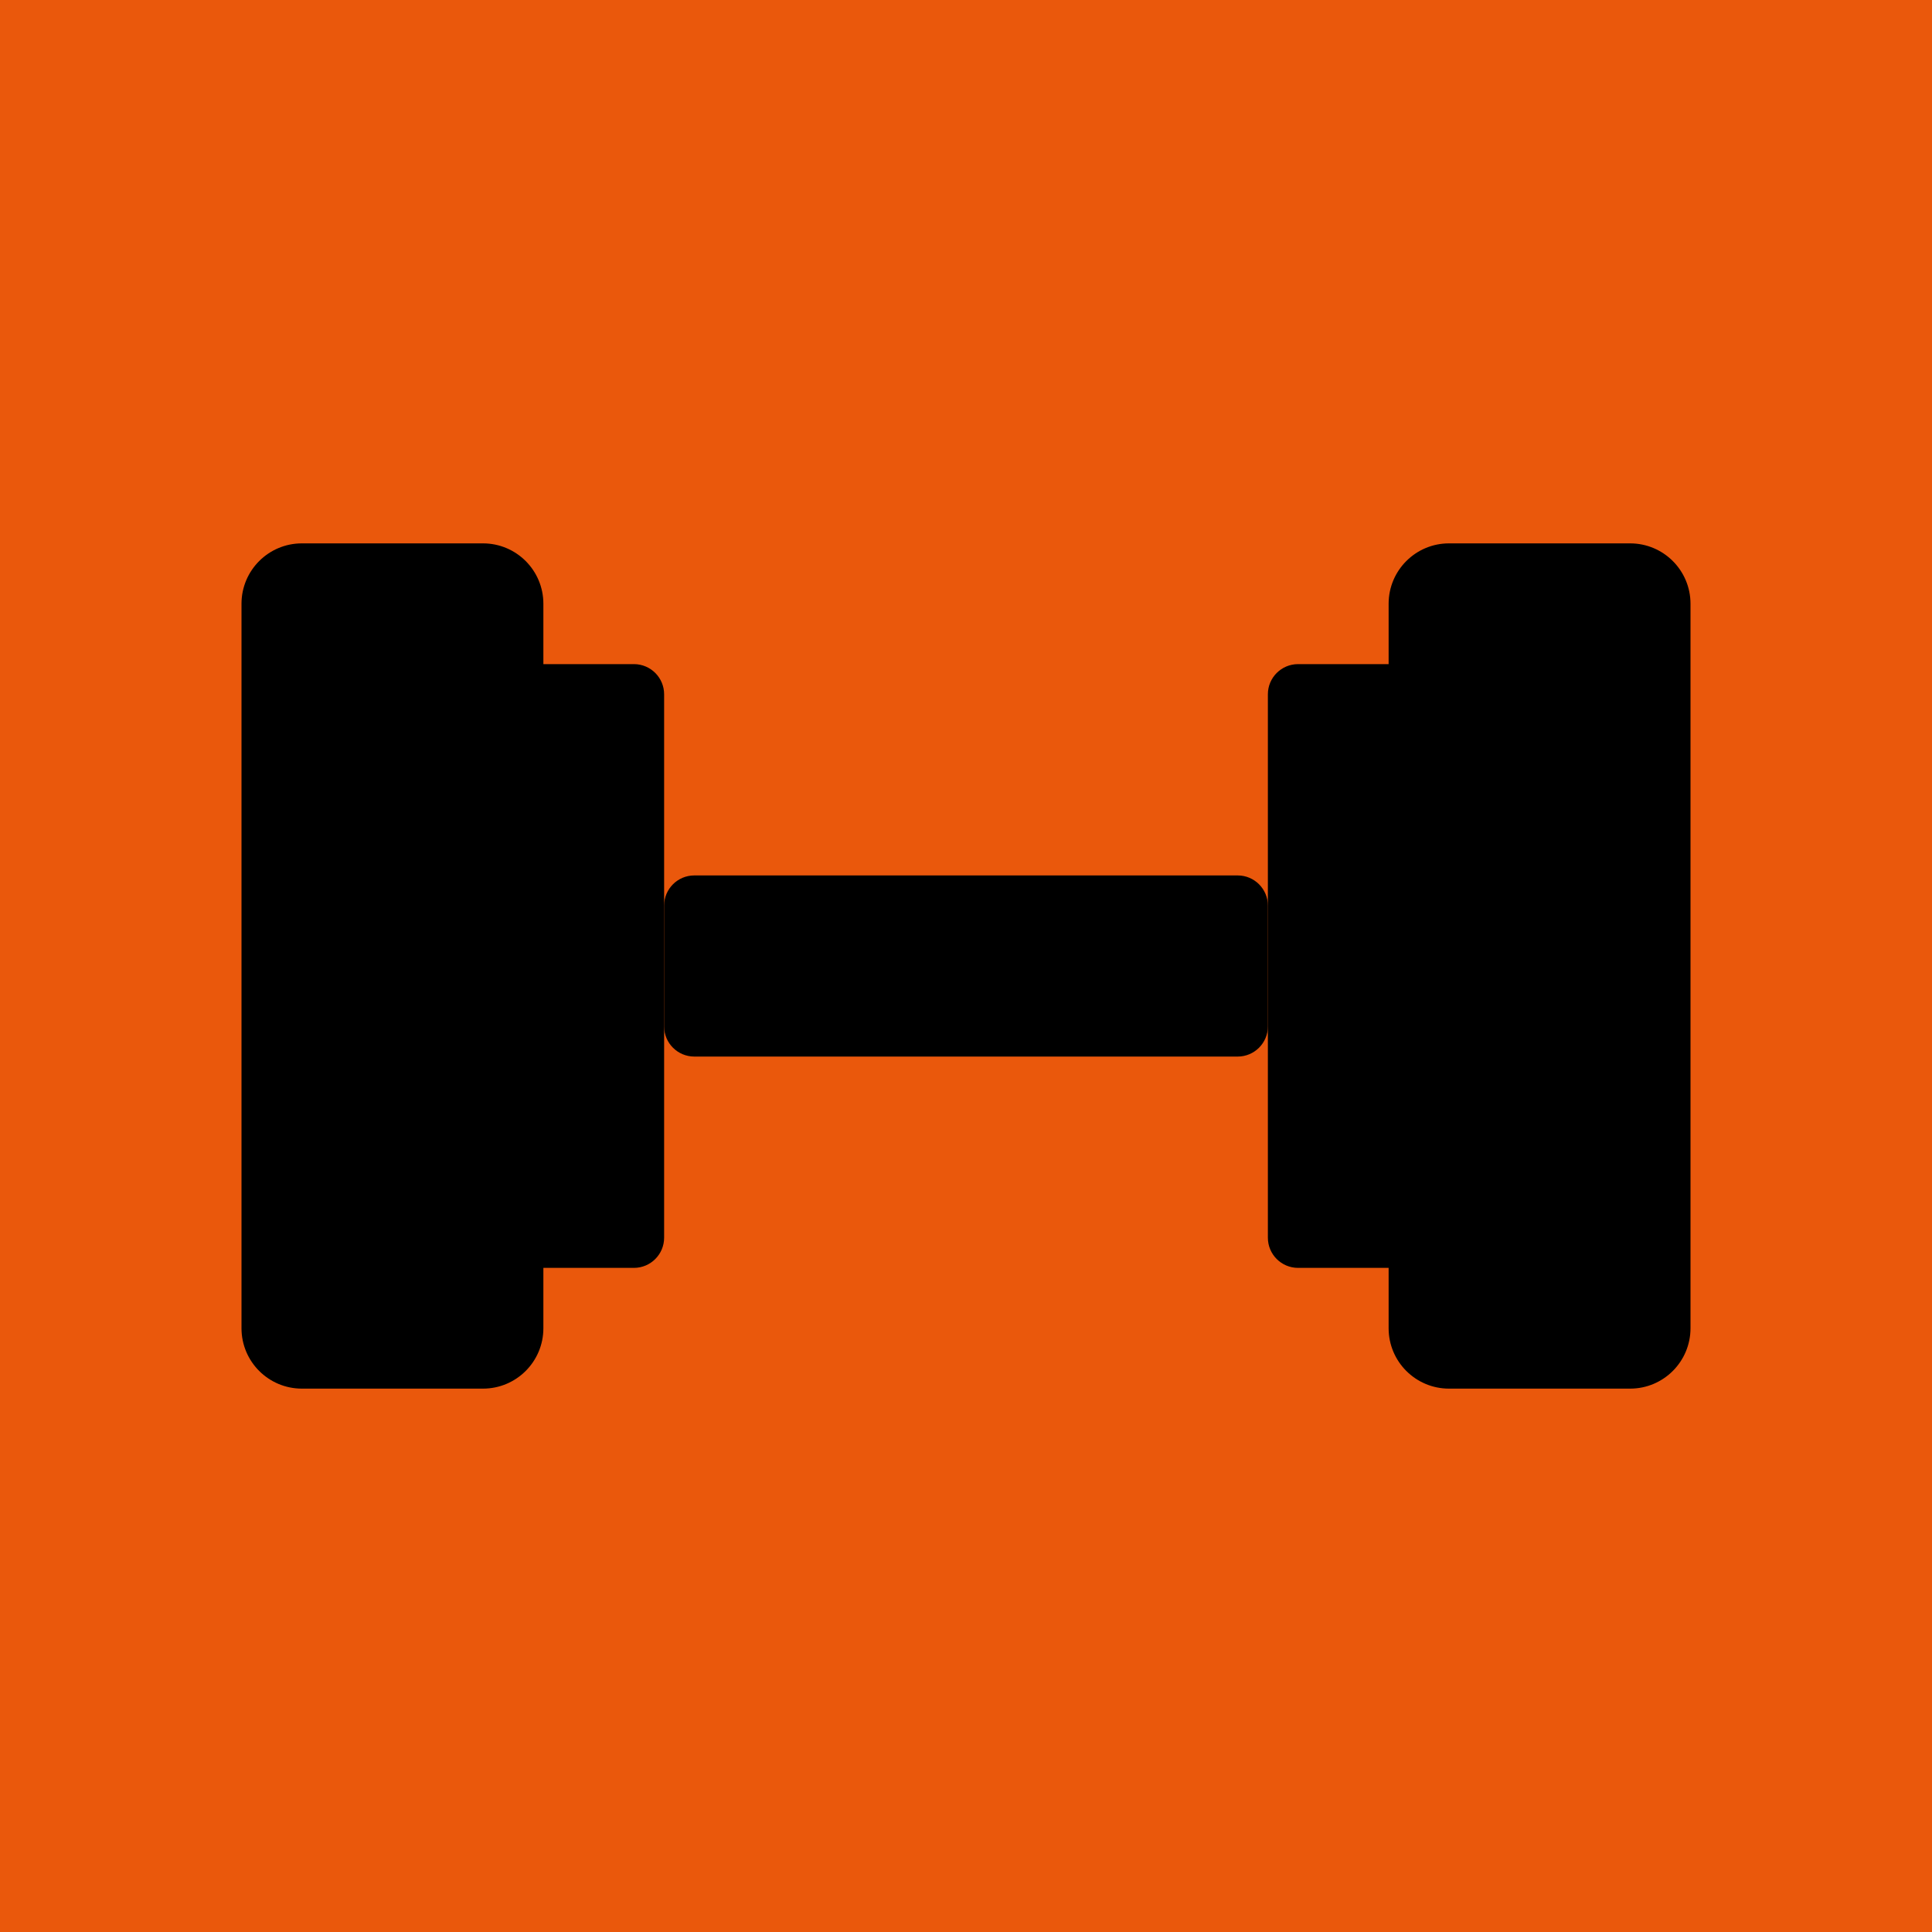
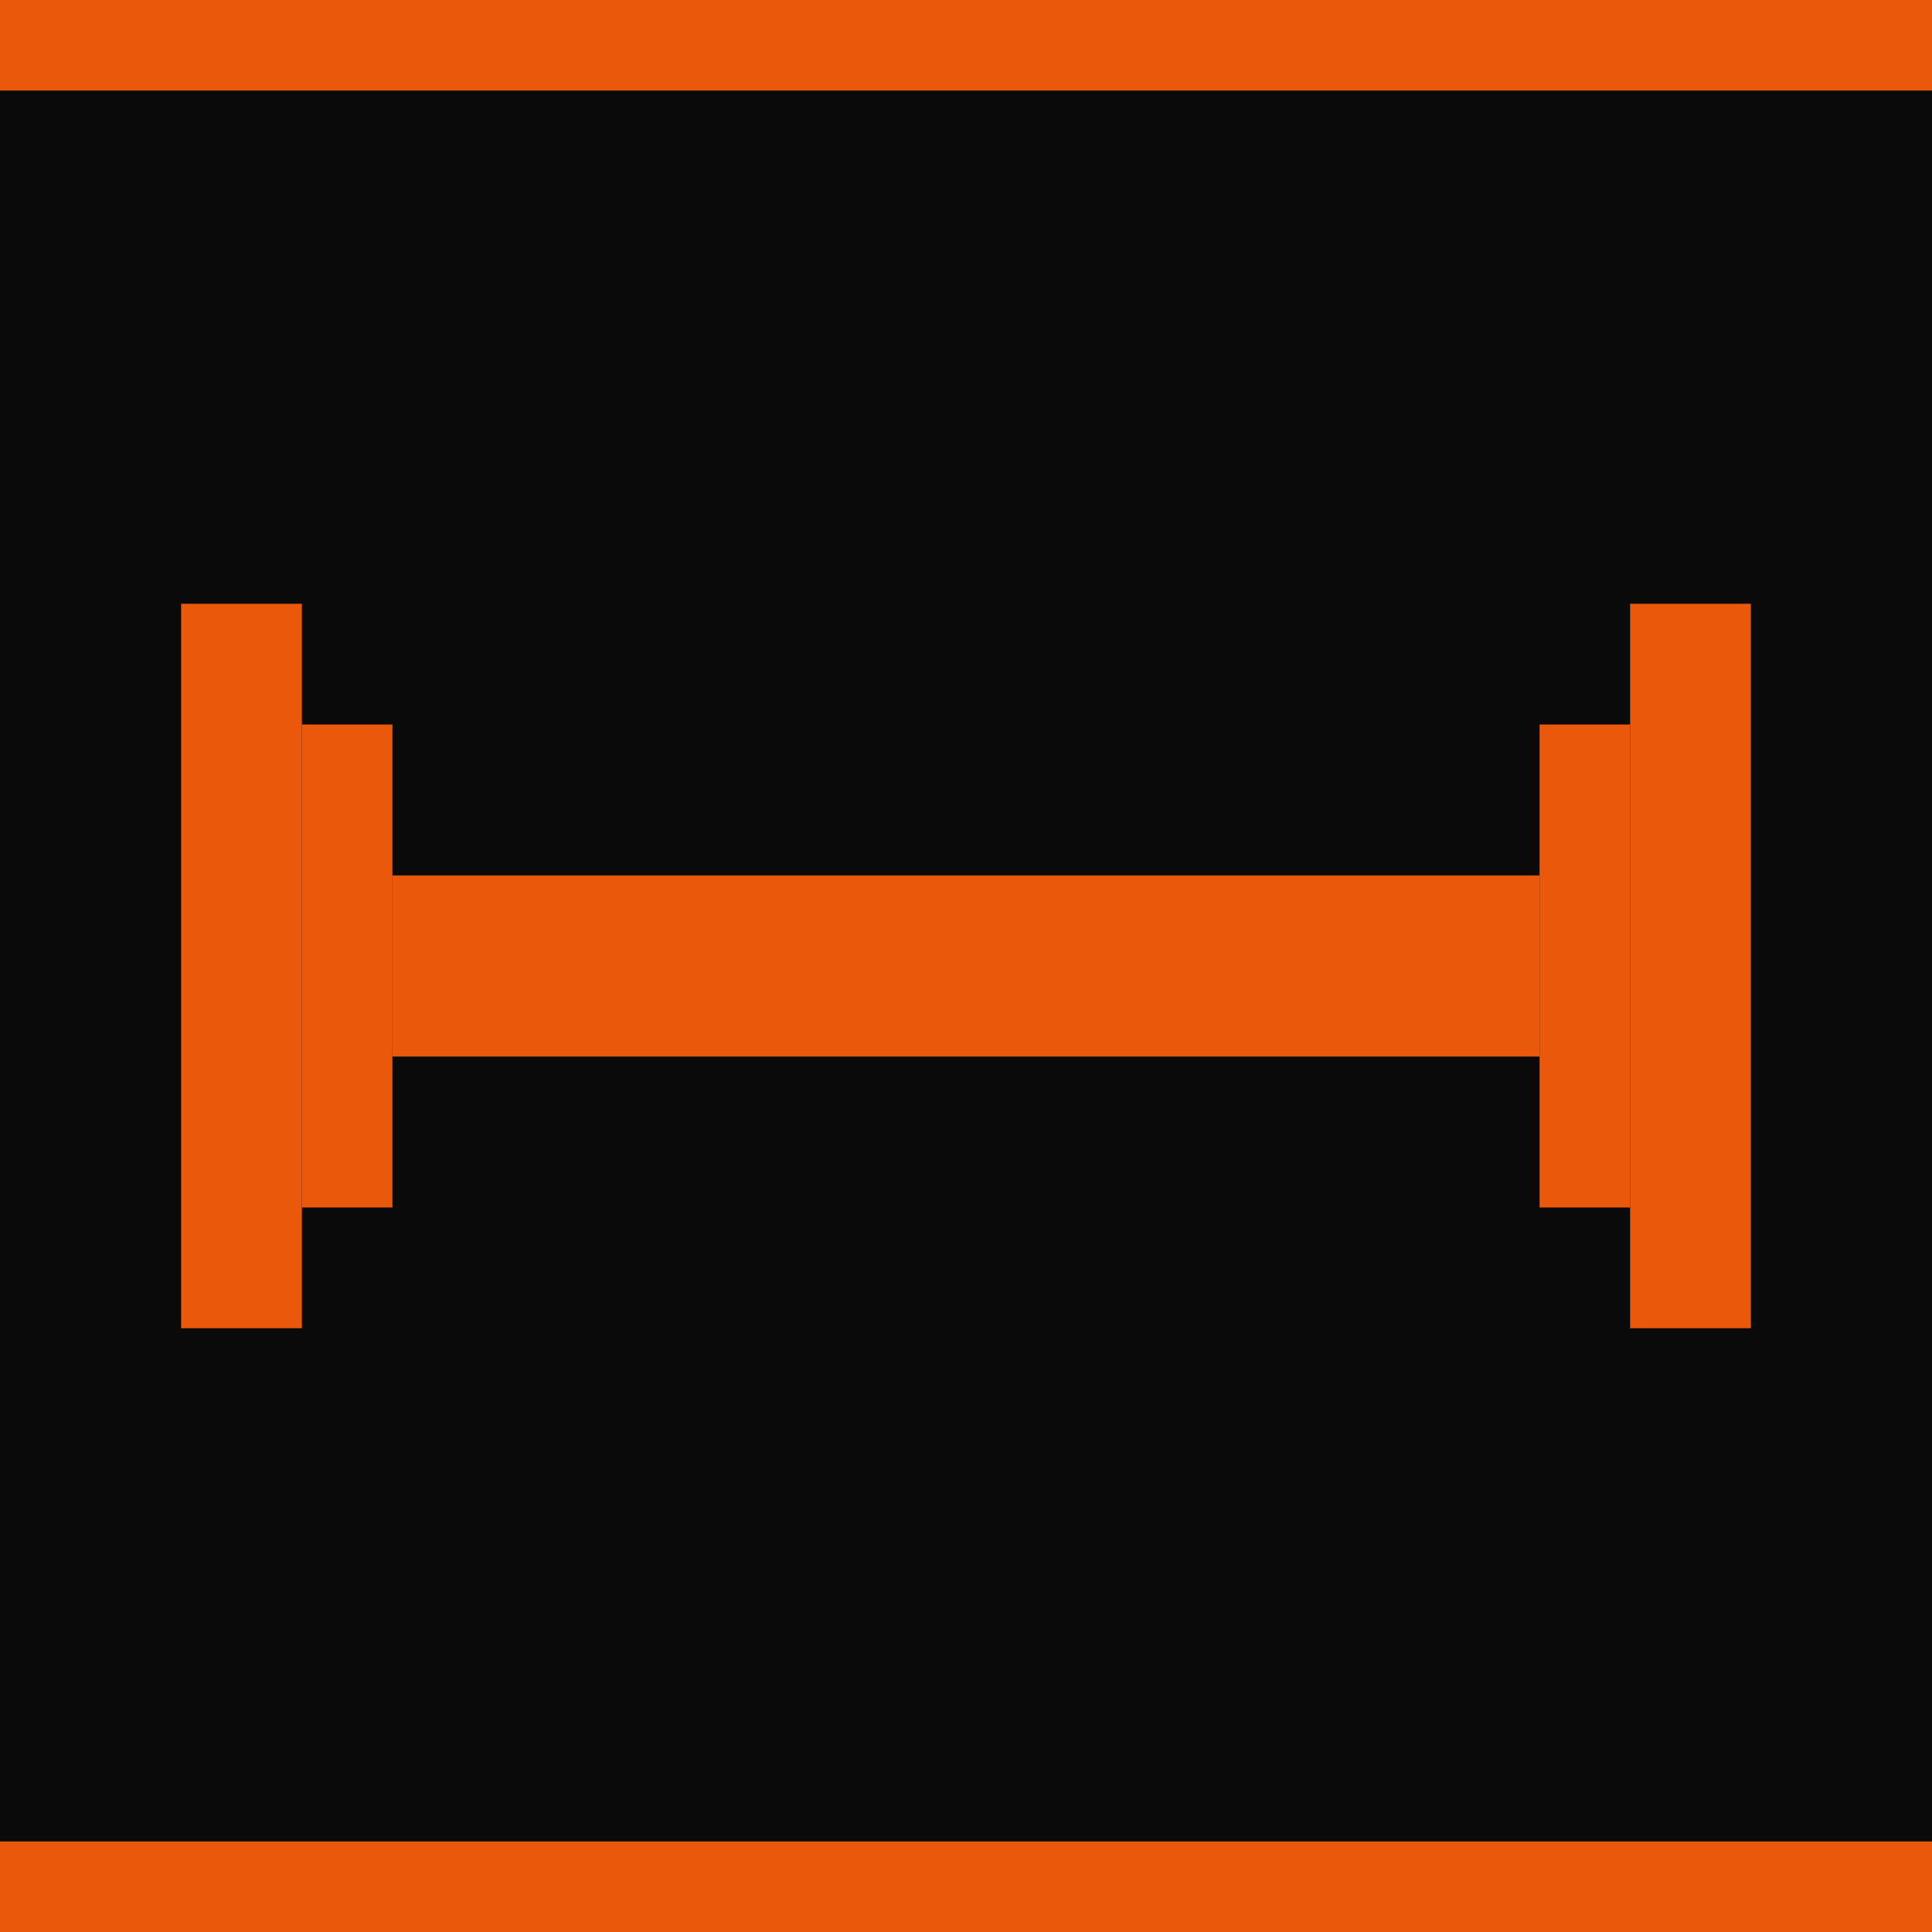
- <svg xmlns="http://www.w3.org/2000/svg" width="32" height="32" viewBox="0 0 32 32" fill="none">
-   <rect width="32" height="32" fill="#ea580c" />
-   <rect x="4" y="9" width="5" height="14" rx="1" fill="#000" />
-   <rect x="23" y="9" width="5" height="14" rx="1" fill="#000" />
-   <rect x="8" y="11" width="3" height="10" rx="0.5" fill="#000" />
-   <rect x="21" y="11" width="3" height="10" rx="0.5" fill="#000" />
-   <rect x="11" y="14.5" width="10" height="3" rx="0.5" fill="#000" />
+ <svg xmlns="http://www.w3.org/2000/svg" width="64" height="64" viewBox="0 0 64 64" fill="none">
+   <rect width="64" height="64" fill="#0a0a0a" />
+   <rect x="0" y="0" width="64" height="3" fill="#ea580c" />
+   <rect x="6" y="20" width="4" height="24" fill="#ea580c" />
+   <rect x="10" y="24" width="3" height="16" fill="#ea580c" />
+   <rect x="13" y="29" width="38" height="6" fill="#ea580c" />
+   <rect x="51" y="24" width="3" height="16" fill="#ea580c" />
+   <rect x="54" y="20" width="4" height="24" fill="#ea580c" />
+   <rect x="0" y="61" width="64" height="3" fill="#ea580c" />
</svg>
